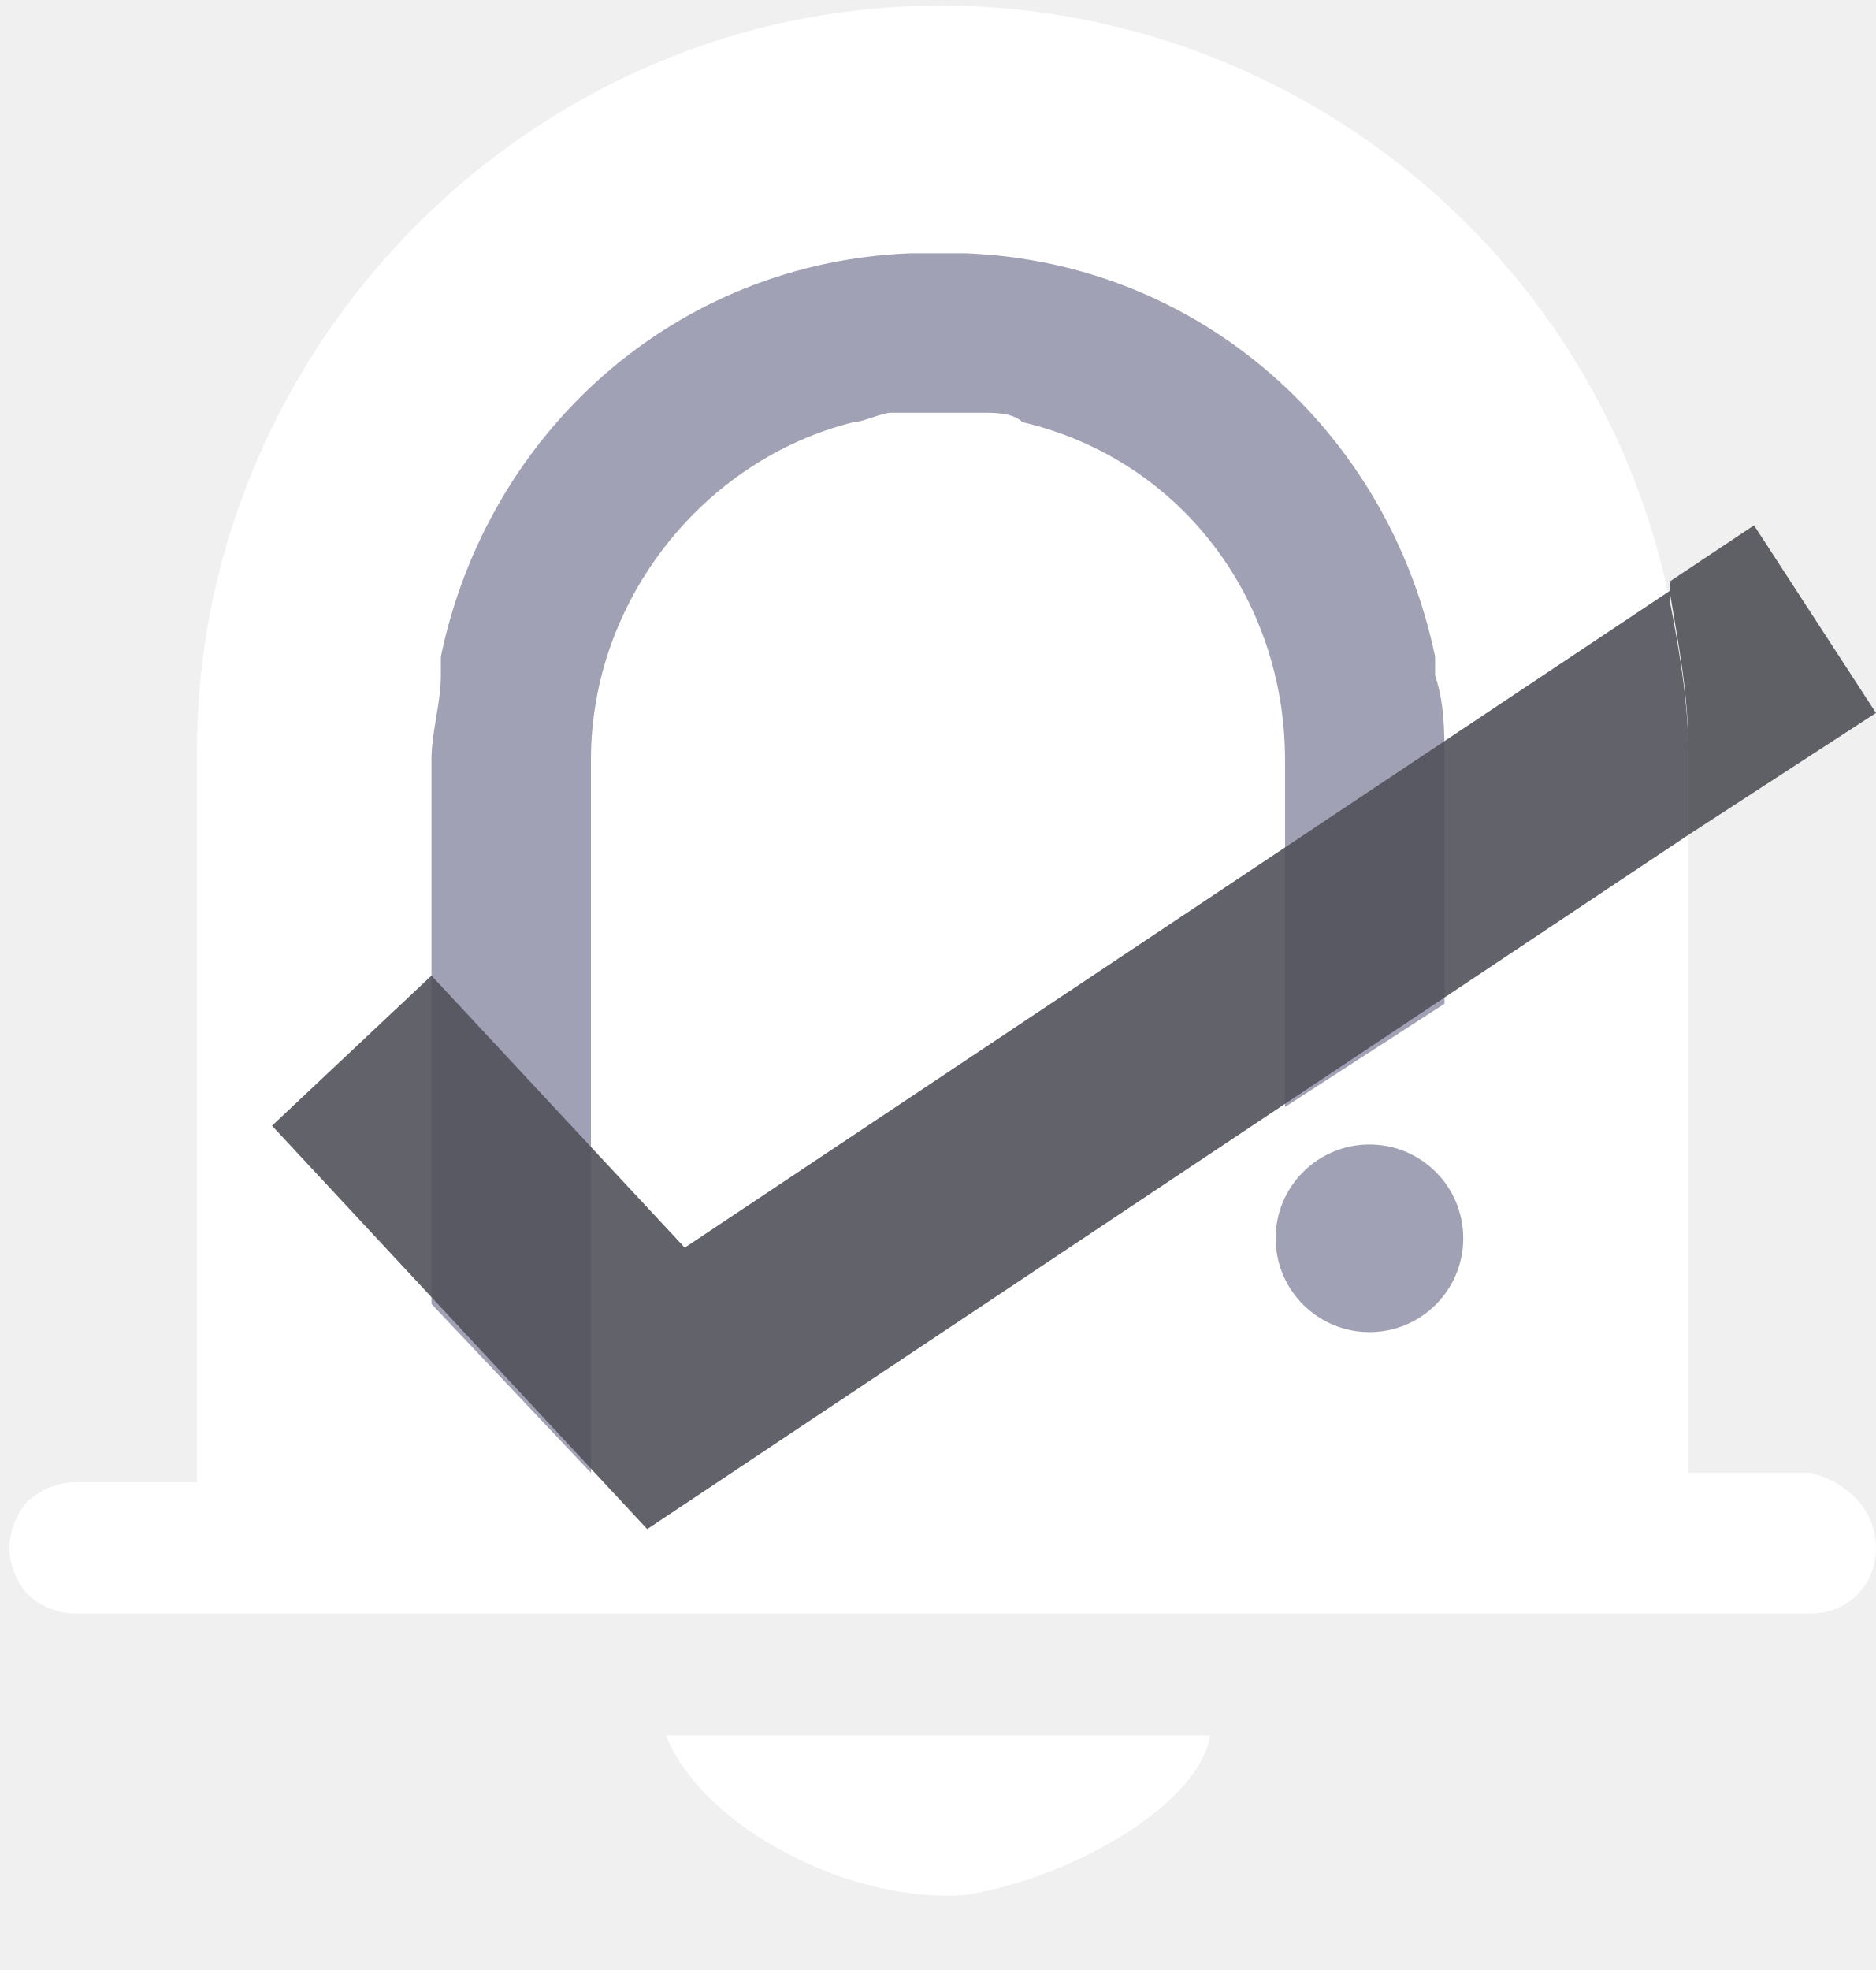
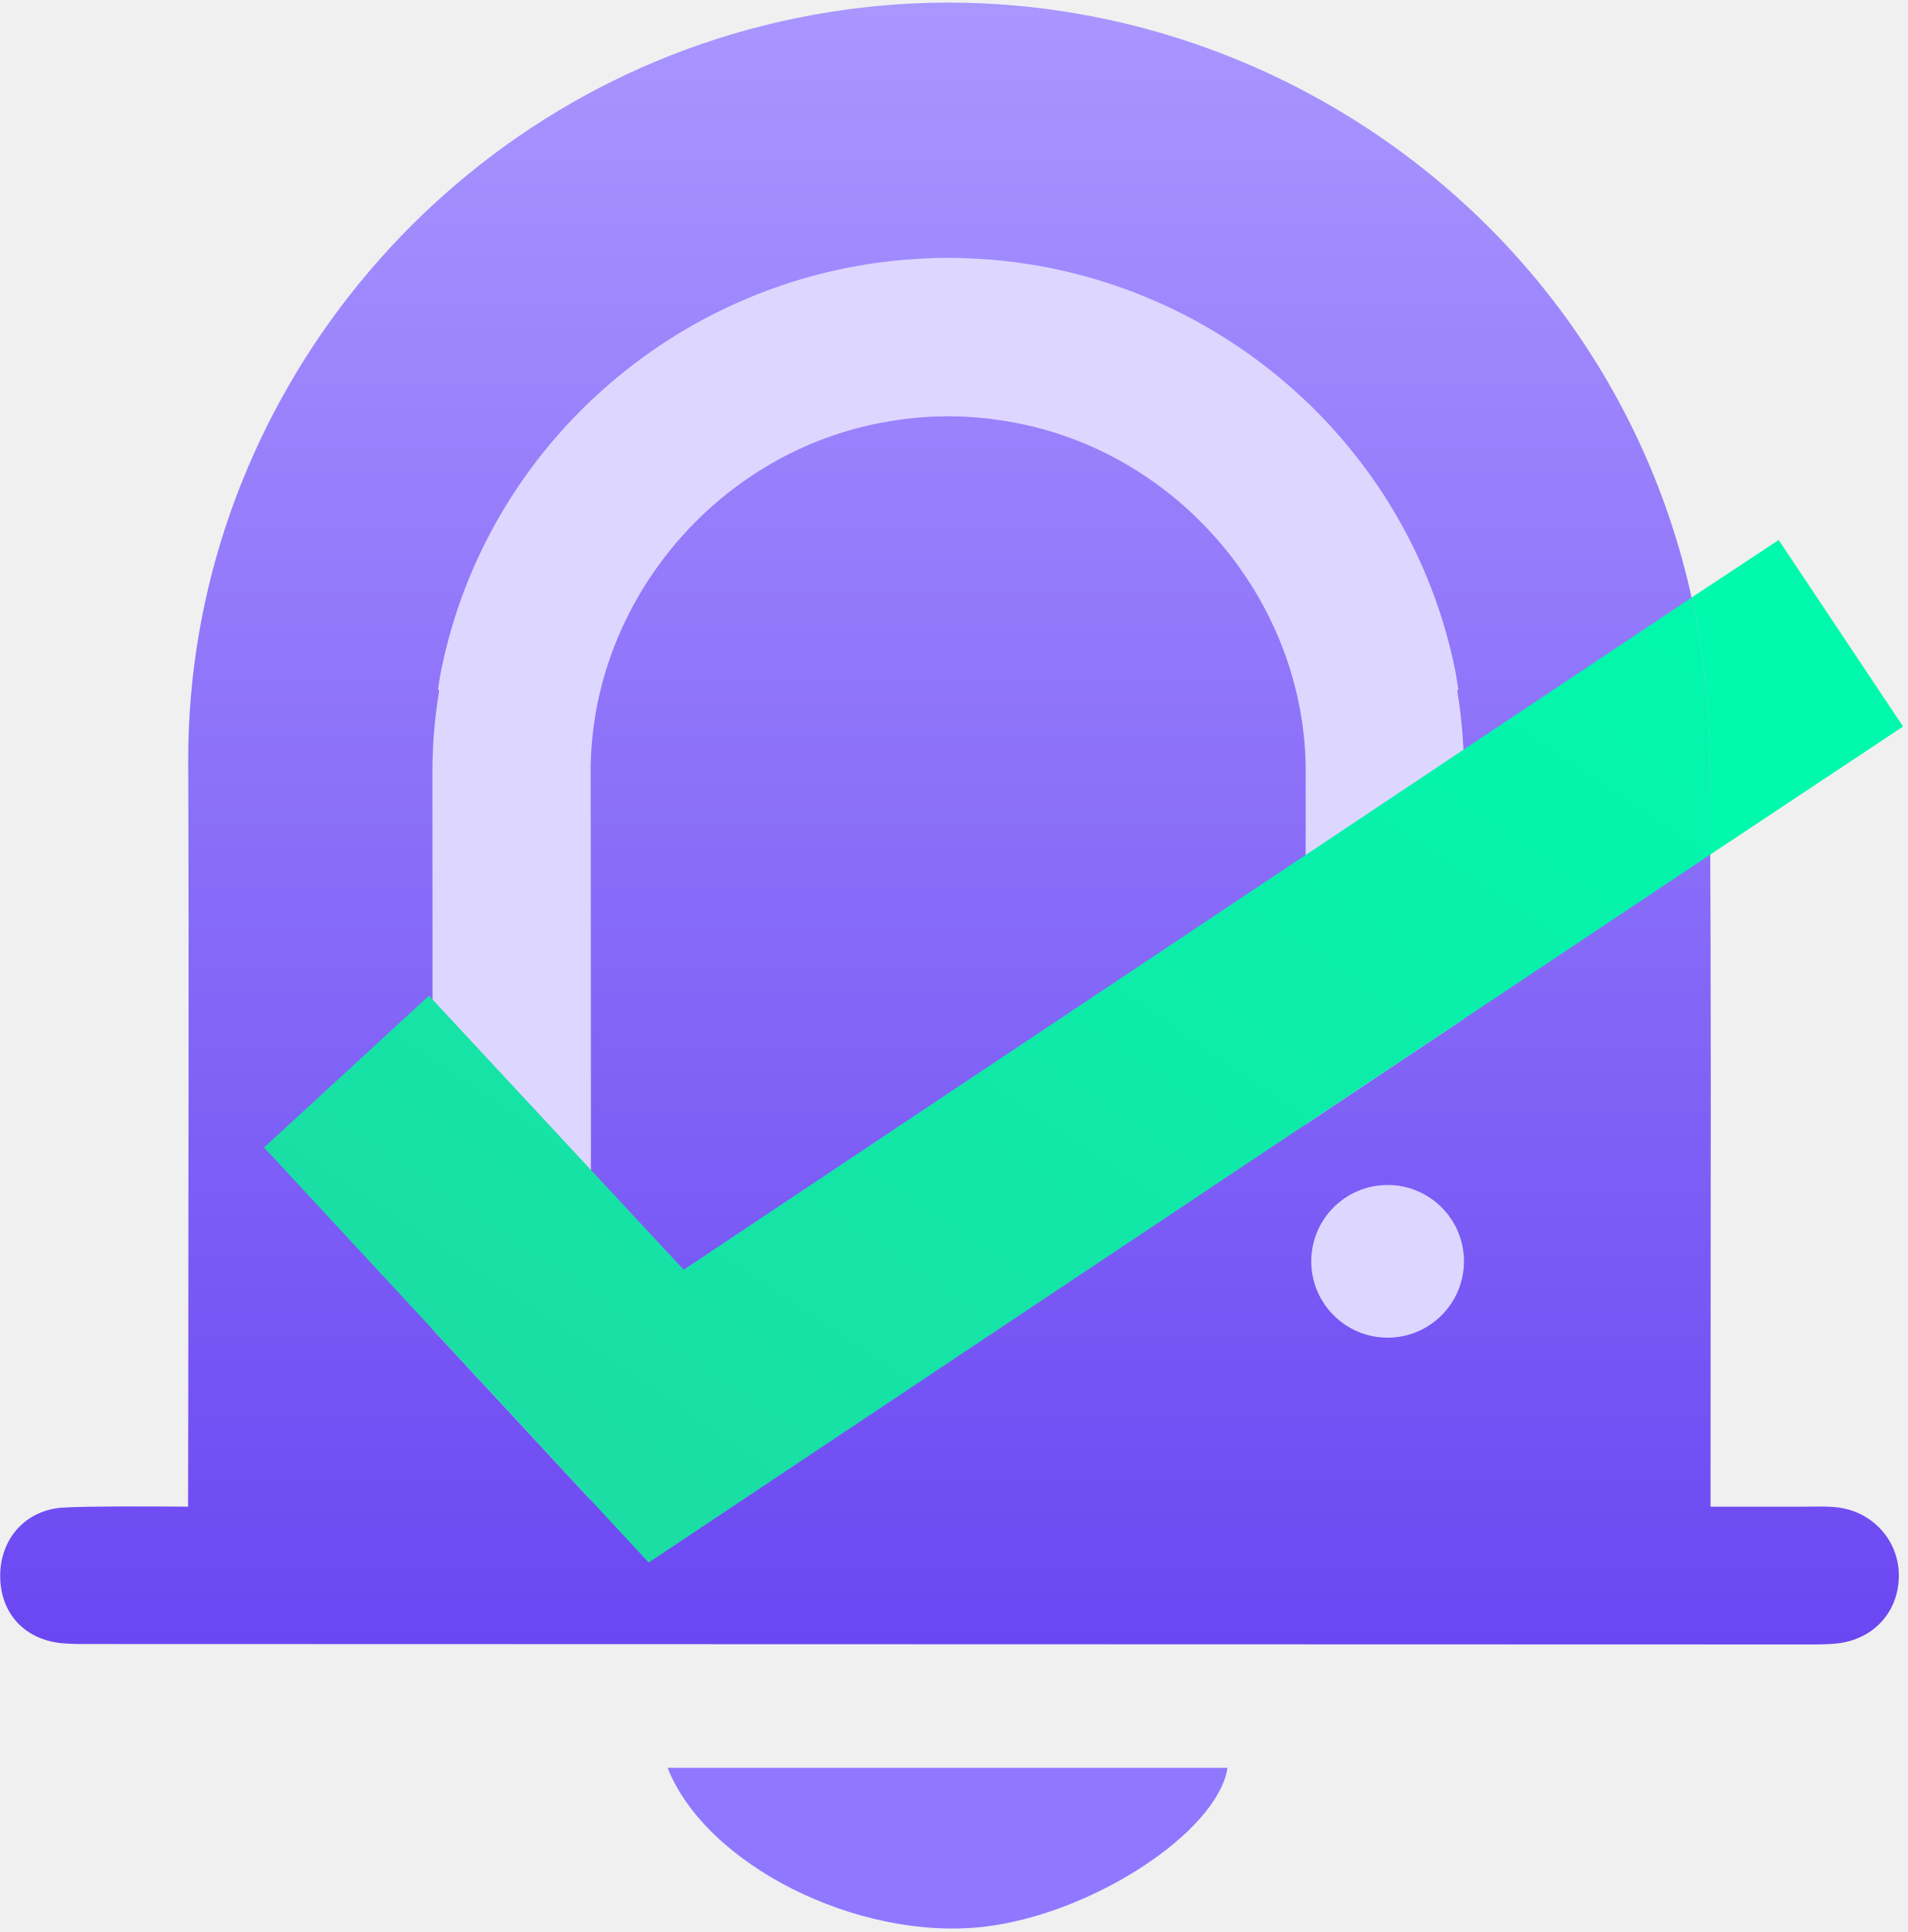
- <svg xmlns="http://www.w3.org/2000/svg" enable-background="new 0 0 20 21" viewBox="0 0 20 21" width="18">
-   <path d="m7.1 18.5h5.8c-.1.7-1.4 1.5-2.6 1.7-1.2.1-2.8-.7-3.2-1.7z" fill="#fff" />
-   <path d="m19.3 15.7c-.1 0-.2 0-.4 0h-.9v-.5c0-2.4 0-4.8 0-7.2 0-.5-.1-1.1-.2-1.6-.9-4.4-5.3-7.2-9.7-6.1-3.5.9-6 4.1-6 7.7v6.6 1.2c-.3 0-1 0-1.3 0-.2 0-.4.1-.5.2s-.2.3-.2.5.1.4.2.5.3.2.5.2h.3 17.9.3c.4 0 .7-.3.7-.7s-.3-.7-.7-.8z" fill="#fff" />
-   <circle cx="14.6" cy="13.2" fill="#a1a1b5" r="1" />
-   <path d="m15.3 7.2c0-.1 0-.2 0-.2-.5-2.4-2.5-4.2-5-4.3-.1 0-.2 0-.3 0s-.2 0-.3 0c-2.5.1-4.5 1.9-5 4.3v.2c0 .3-.1.6-.1.9v5.8l1.7 1.8v-7.6c0-1.7 1.2-3.2 2.8-3.6.1 0 .3-.1.4-.1h.1.2.2.2.2.1c.1 0 .3 0 .4.1 1.7.4 2.8 1.9 2.8 3.6v3.7l1.7-1.1v-2.6c0-.3 0-.6-.1-.9z" fill="#a1a1b5" />
-   <path d="m1.8 15.7c-.3 0-.7 0-1 0-.2 0-.4.1-.5.2s-.2.3-.2.5.1.4.2.5.3.2.5.2h.3 17.9.3c.4 0 .7-.3.7-.7s-.3-.7-.7-.7c-.1 0-.2 0-.4 0h-.9v-6.8l-11.1 7.4-4-4.3 1.7-1.6 2.7 2.9 10.5-7c-1-4.4-5.4-7.1-9.7-6-3.5.9-6 4.1-6 7.7v6.6.9" fill="none" />
-   <path d="m18 8v.9l2-1.3-1.3-2-.9.6v.1c.1.6.2 1.1.2 1.7z" fill="#5f5f66" />
-   <path d="m4.6 10.4-1.7 1.6 4 4.3 11.1-7.4v-.9c0-.5-.1-1.1-.2-1.6v-.1l-10.5 7z" fill="none" />
-   <path d="m4.6 10.4-1.7 1.6 4 4.3 11.1-7.4v-.9c0-.5-.1-1.1-.2-1.6v-.1l-10.5 7z" fill="#51515b" opacity=".9" />
+ <svg xmlns="http://www.w3.org/2000/svg" width="18" viewBox="0 0 387 392">
+   <defs>
+     <linearGradient id="nxb" x1="0" y1="0" x2="0" y2="1">
+       <stop offset="0" stop-color="#a996ff" />
+       <stop offset="1" stop-color="#6b47f2" />
+     </linearGradient>
+     <linearGradient id="nxc" x1="0" y1="1" x2="1" y2="0">
+       <stop offset="0" stop-color="#21d8a3" />
+       <stop offset="1" stop-color="#00f9ac" />
+     </linearGradient>
+   </defs>
+   <g fill-rule="nonzero">
+     <path d="m372.31 305.79c-2.34-.2-4.71-.08-7.07-.08-5.61-.01-11.22 0-18.16 0 0-4.28 0-7.29 0-10.3-.01-46.66.17-93.32-.17-139.98-.08-10.54-1.03-21.24-3.12-31.56-17.4-85.97-103.85-140.06-188.98-118.65-67.97 17.09-116.9 79.04-116.62 149.48.17 42.42.02 84.84.01 127.26 0 3.84-.02 15.83-.04 23.74-5.18-.04-20.09-.13-25.3.18-7.73.45-12.92 6.43-12.82 14.09.1 7.46 5.04 12.77 12.63 13.45 2.11.19 4.24.15 6.36.15 115.71.04 231.43.07 347.14.09 2.12 0 4.25.03 6.36-.18 7.48-.75 12.61-6.25 12.75-13.53.13-7.37-5.42-13.51-12.97-14.16z" fill="url(#nxb)" />
+     <path d="m135.45 358.68h113.62c-2.05 13.15-27.83 29.91-49.81 32.3-25.34 2.75-56.03-12.6-63.81-32.3z" fill="#8f78ff" />
+     <g fill="#ddd6ff">
+       <circle cx="281.55" cy="255.92" r="15.49" />
+       <path d="m295.67 140.1.24-.16c-.21-1.31-.39-2.65-.64-3.92-9.4-46.45-49.44-80.68-96.48-83.49-.06 0-.12-.01-.18-.01-2.02-.12-4.04-.2-6.08-.2-.05 0-.09 0-.14 0s-.09 0-.14 0c-2.04 0-4.07.08-6.08.2-.06 0-.12.01-.18.01-47.04 2.81-87.08 37.04-96.48 83.49-.26 1.27-.44 2.61-.64 3.92l.24.16c-.91 5.5-1.39 11.12-1.37 16.8.02 4.52.03 99.87.04 112.84l32.13 34.68c0-24.28-.01-133.85-.06-147.64-.13-32.6 22.96-62.09 54.91-70.12 2.65-.67 5.33-1.16 8.02-1.53.45-.06.89-.13 1.35-.18 1.02-.12 2.04-.21 3.05-.29 1.46-.1 2.92-.18 4.4-.19.27 0 .54-.02.81-.03.27 0 .54.02.81.03 1.48.01 2.94.09 4.4.19 1.02.08 2.04.17 3.05.29.45.05.9.12 1.35.18 2.69.37 5.37.86 8.02 1.53 31.94 8.03 55.04 37.53 54.91 70.12-.02 5.17-.03 50.29-.04 71.4l32.14-21.45c0-12.23.01-48.45.01-49.82.02-5.7-.45-11.31-1.37-16.81z" />
+     </g>
+     <path d="m346.91 155.42c.04 5.99.06 11.99.09 17.98l39.14-25.99-25.24-37.84-17.7 11.69c.19.87.42 1.72.6 2.59 2.08 10.33 3.04 21.04 3.11 31.57z" fill="#00f9ac" />
+     <path d="m87.05 202.03-33.47 30.79 78.04 84.22 215.38-143.63c-.03-5.99-.04-11.99-.09-17.98-.08-10.54-1.03-21.24-3.12-31.56-.18-.88-.4-1.73-.6-2.59l-204.47 136.35z" fill="url(#nxc)" />
+   </g>
</svg>
